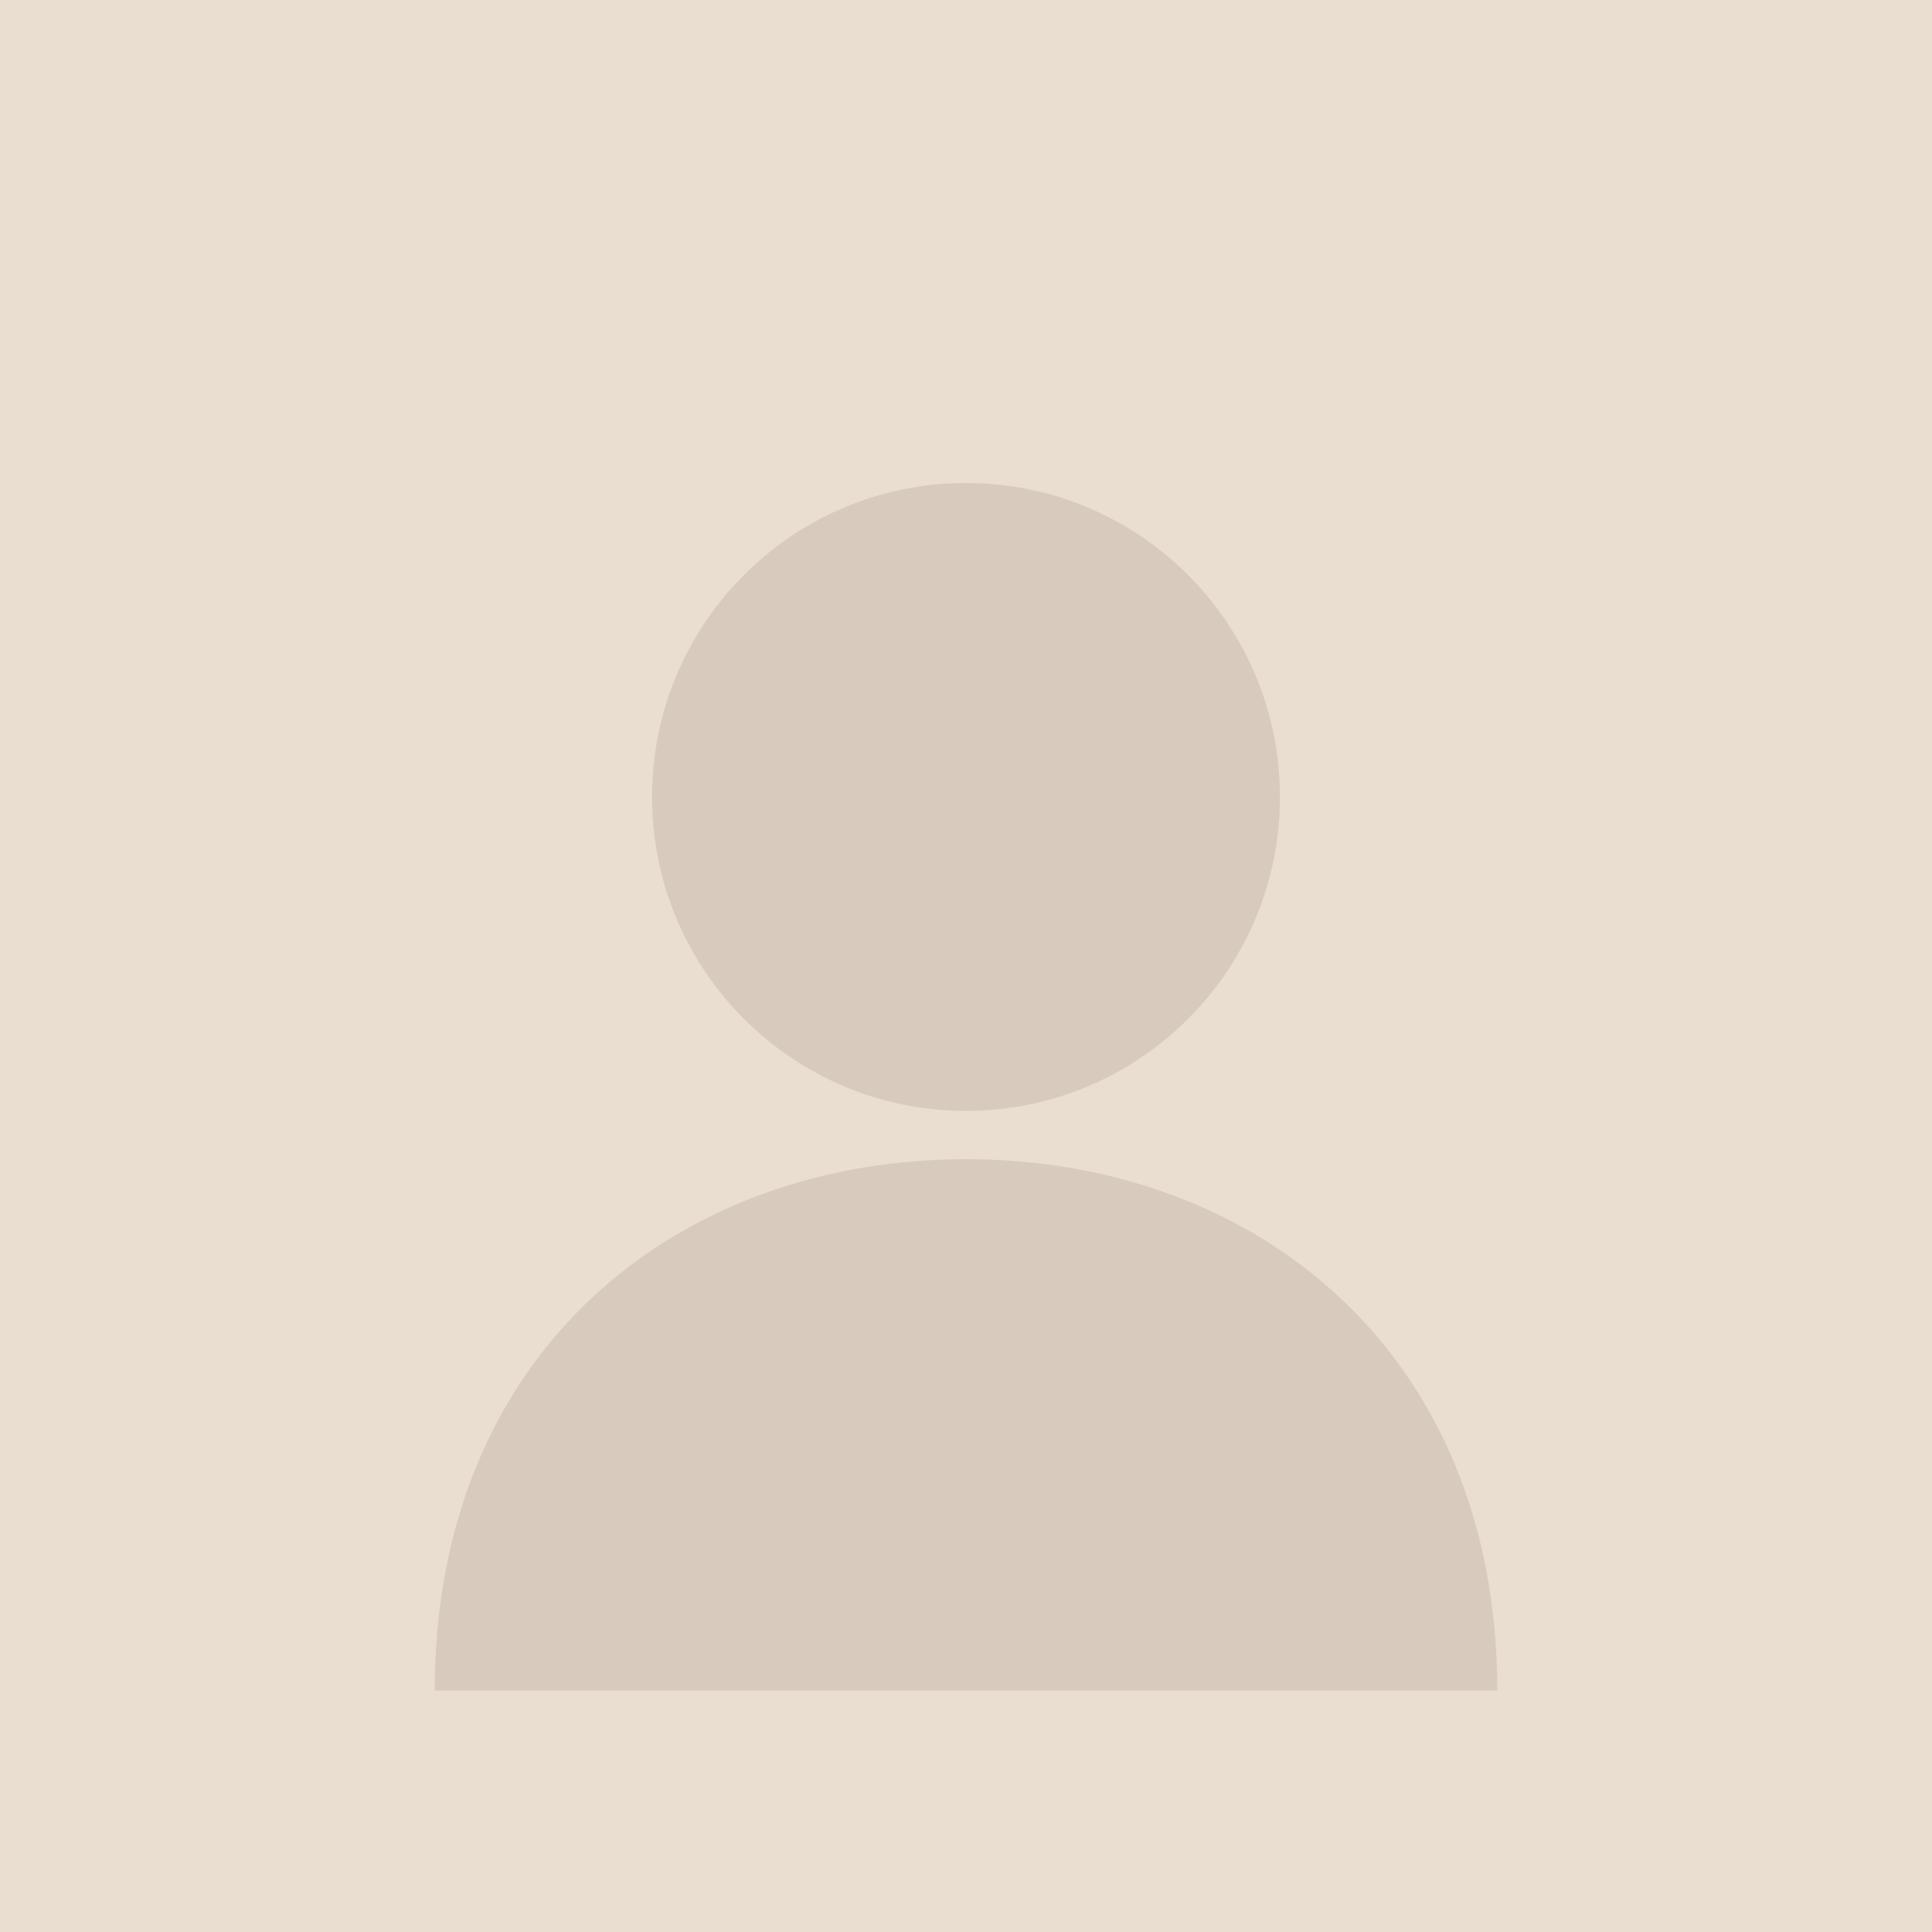
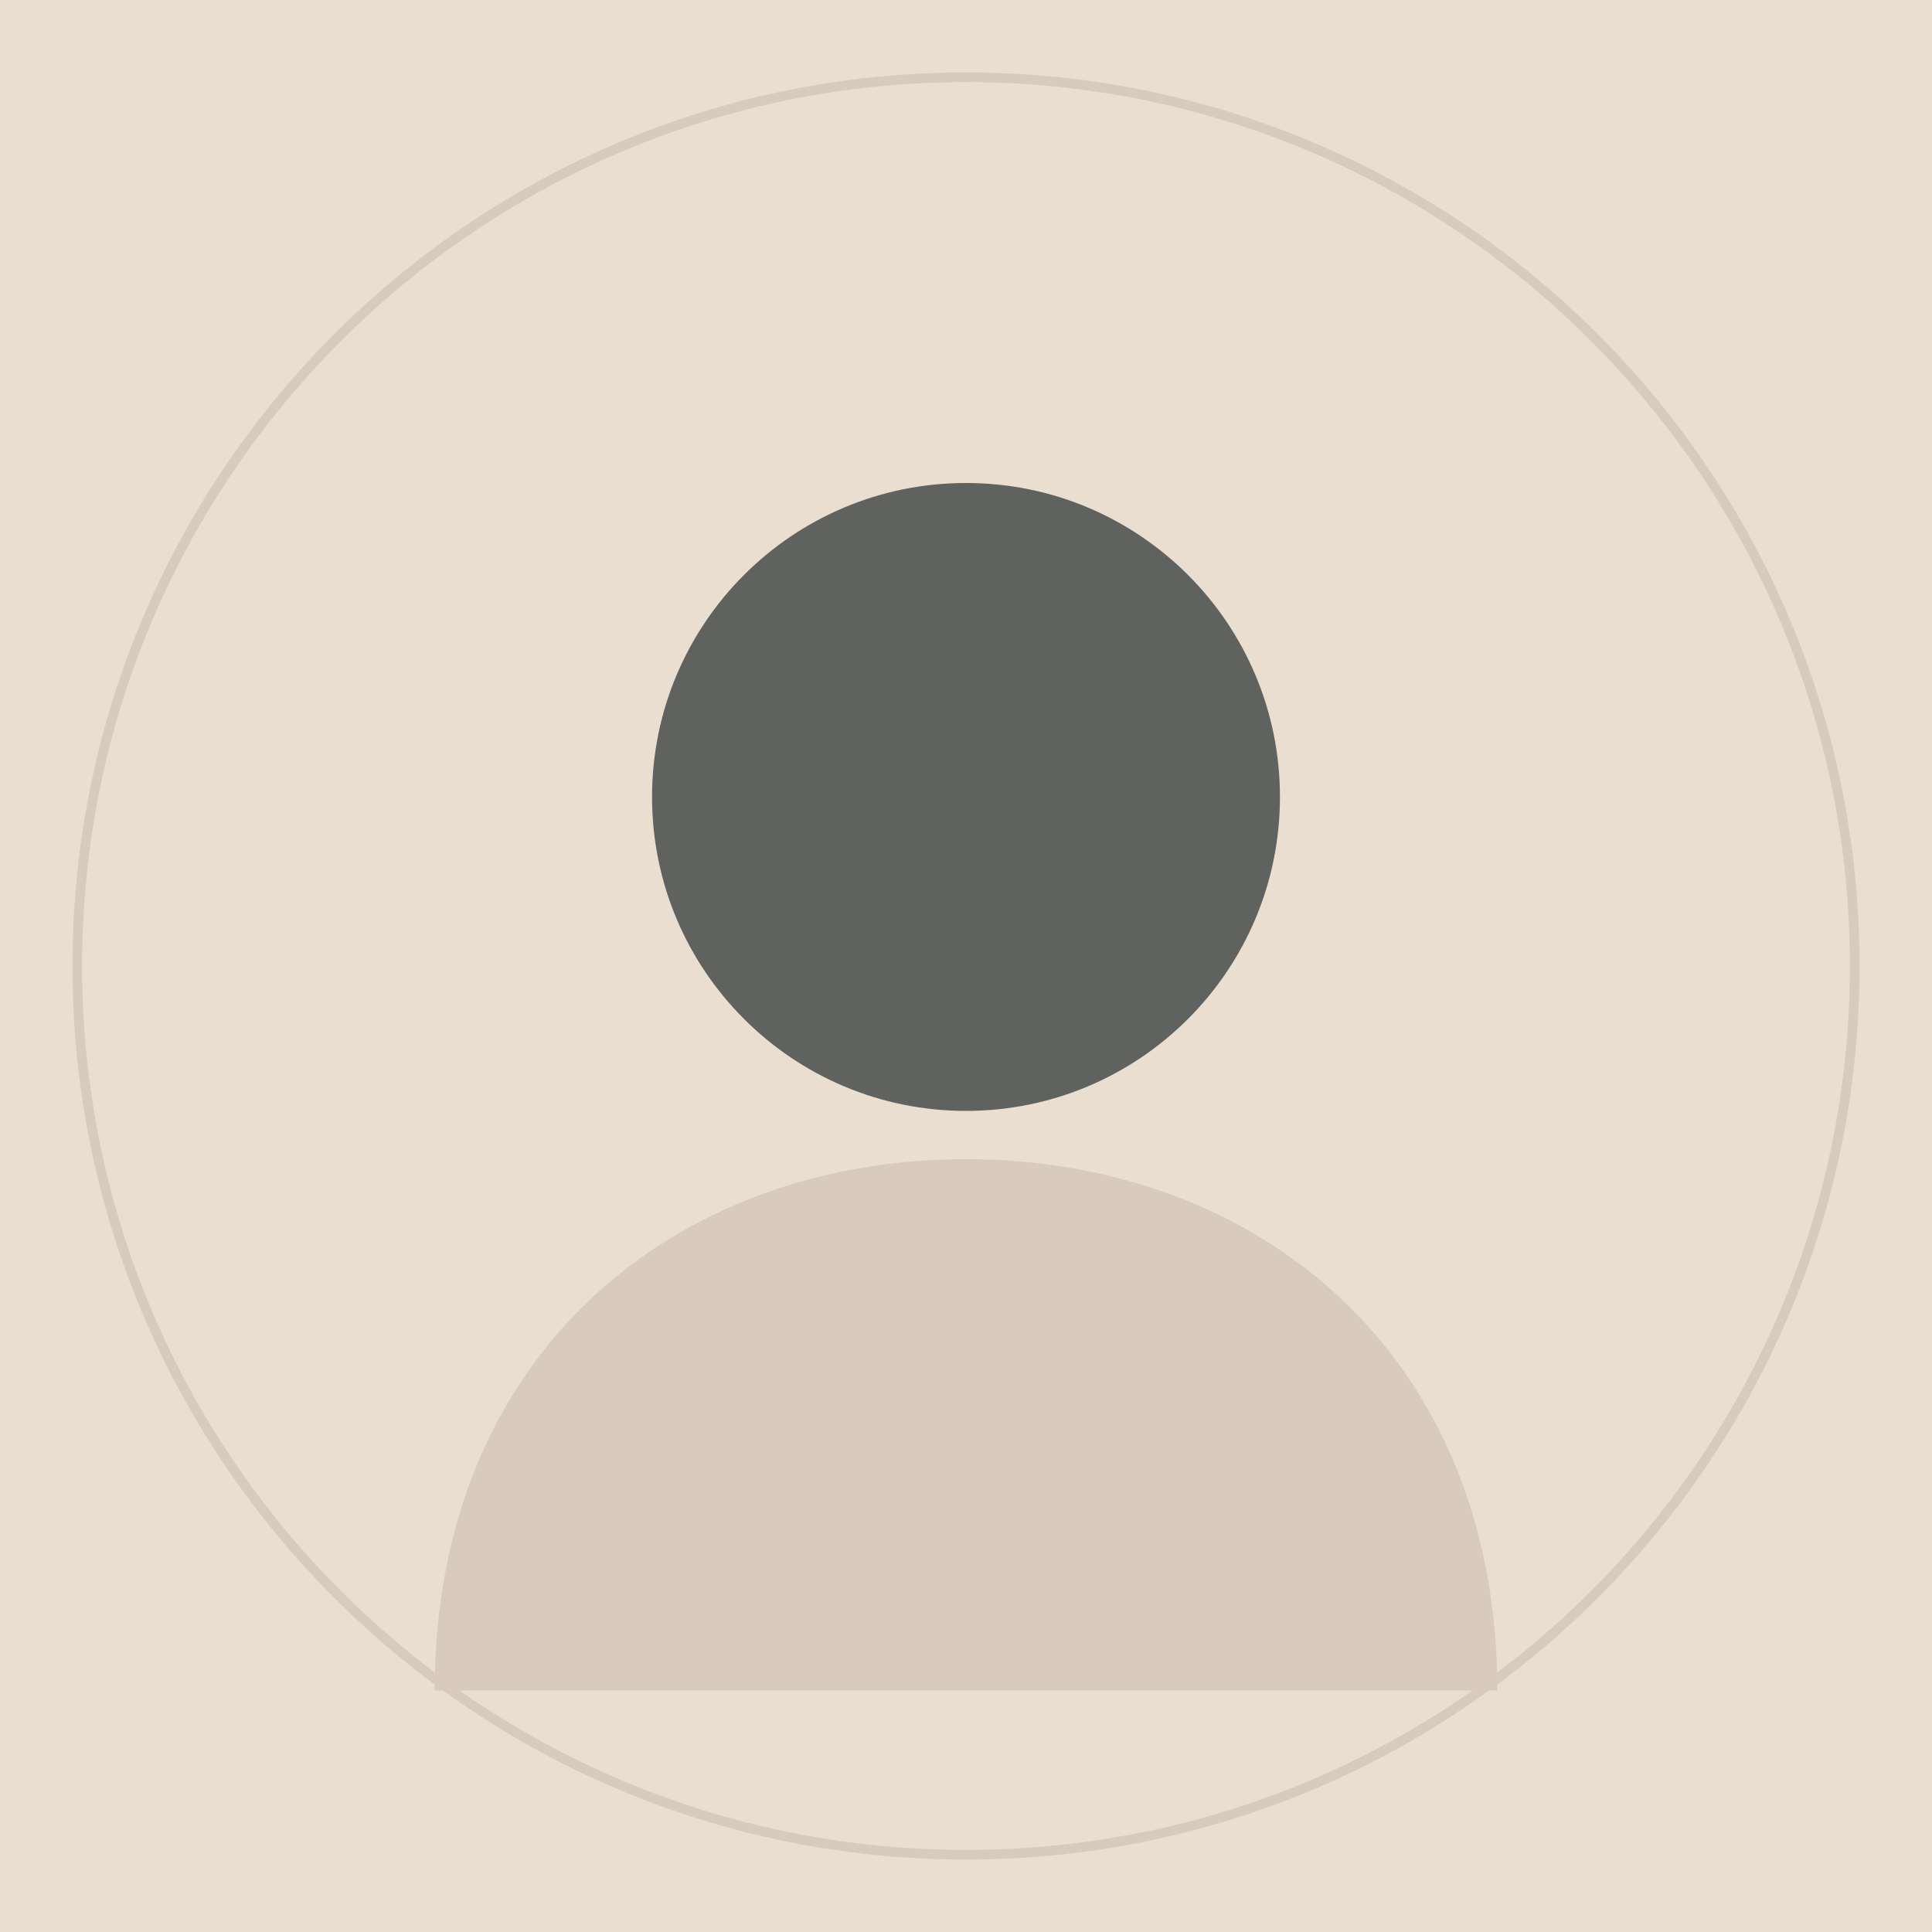
<svg xmlns="http://www.w3.org/2000/svg" width="800" height="800" viewBox="0 0 800 800" role="img" aria-label="תמונת המחבר/ת של מדייטים לאהבה">
  <rect width="800" height="800" fill="#e9ded0" />
-   <circle cx="400" cy="330" r="130" fill="#d8cbbe" />
+   <circle cx="400" cy="400" r="368" fill="none" stroke="#d8cbbe" stroke-width="4" />
  <path d="M180 700c0-140 100-220 220-220s220 80 220 220" fill="#d8cbbe" />
+   <circle cx="400" cy="330" r="130" fill="#5f625f" />
</svg>
